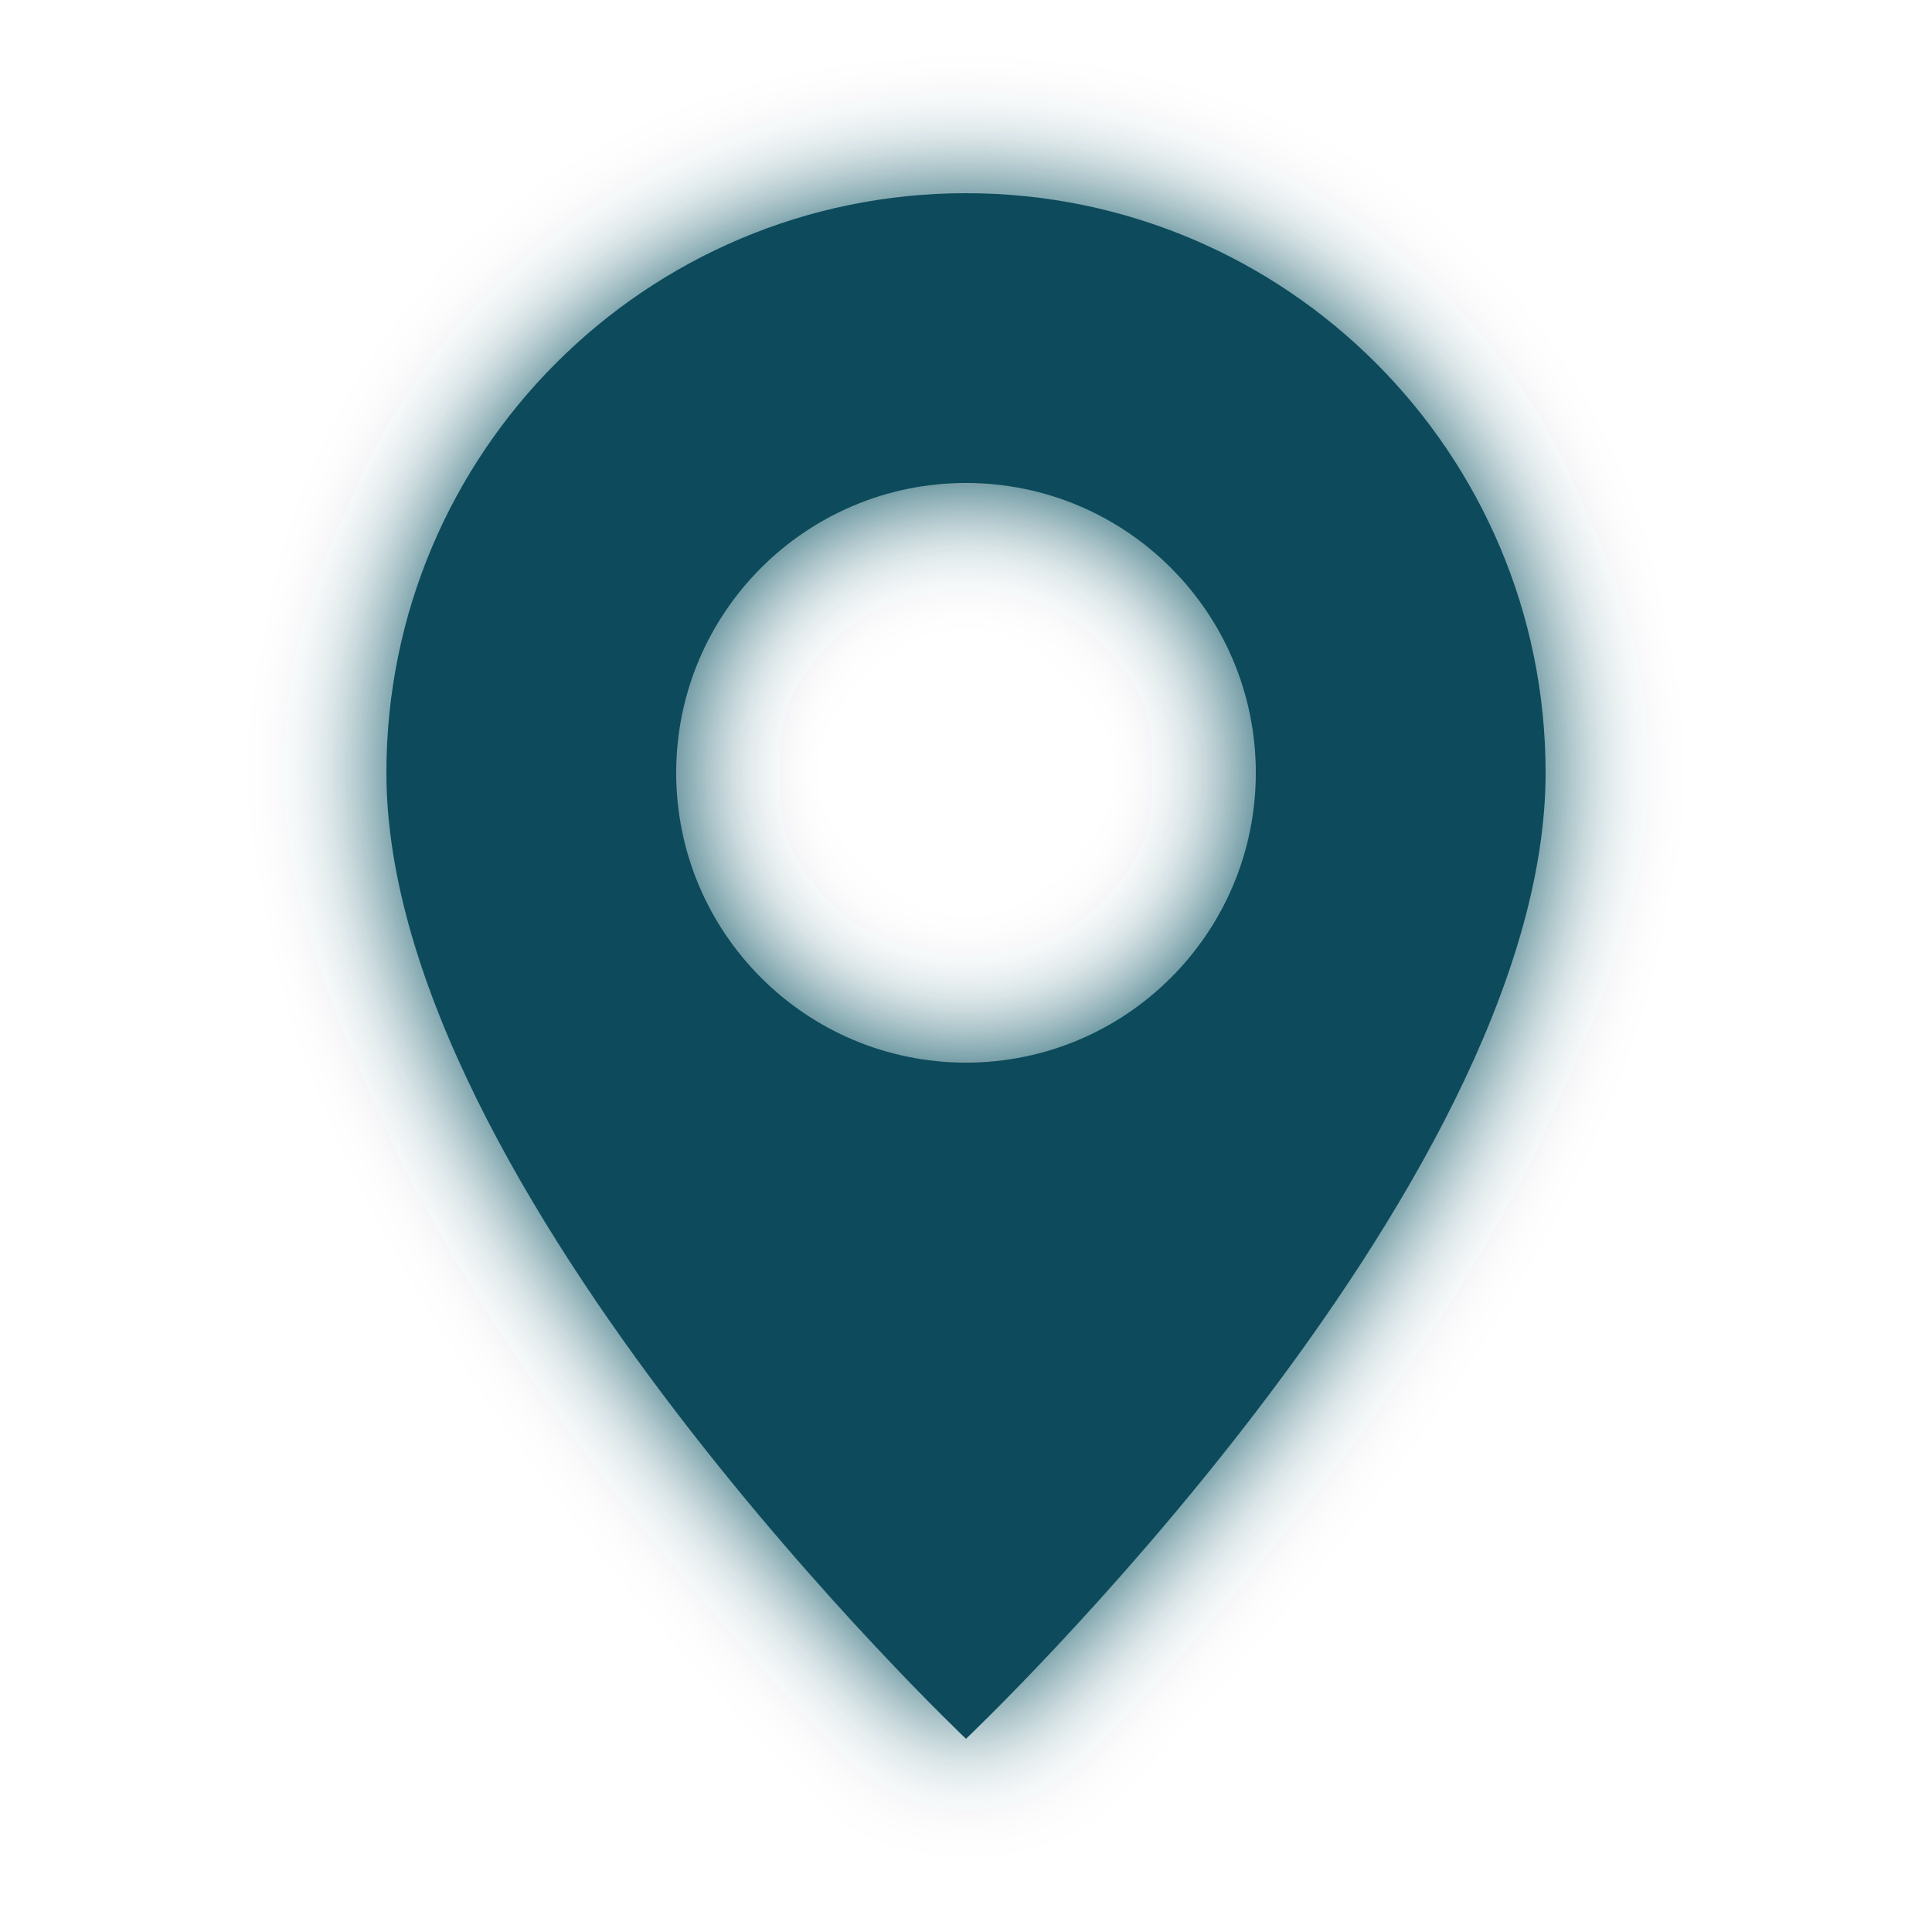
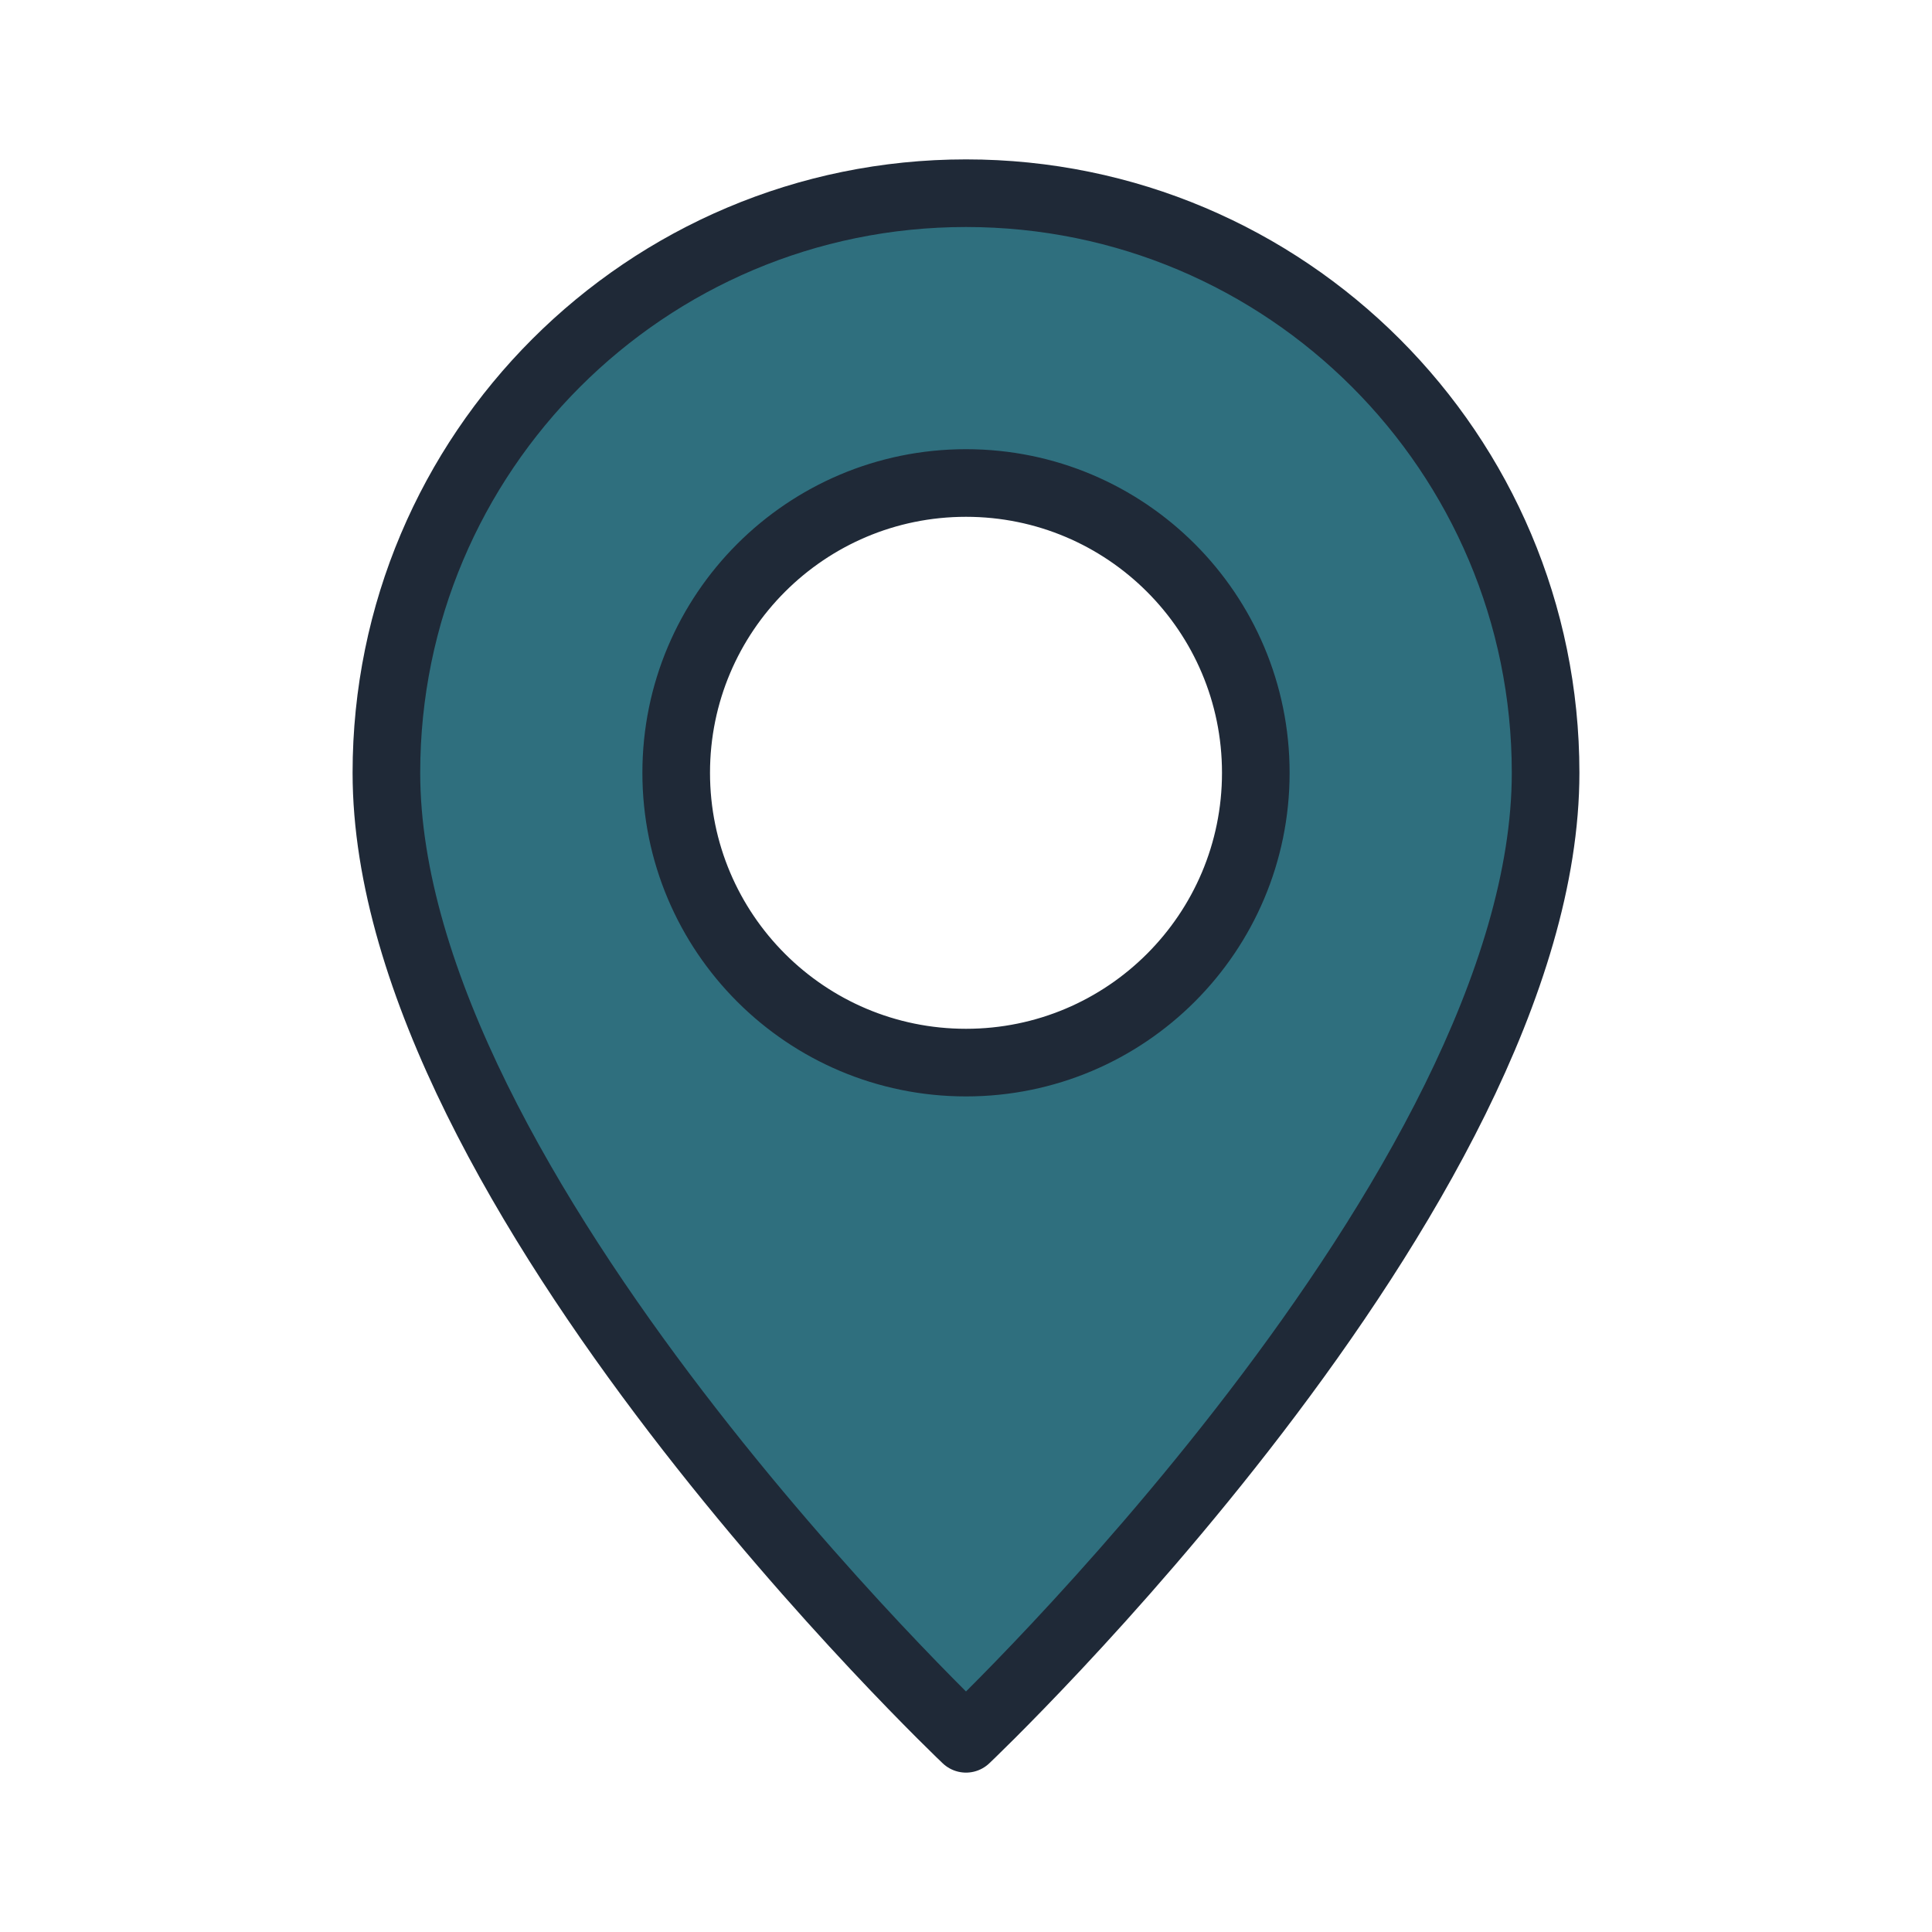
<svg xmlns="http://www.w3.org/2000/svg" width="32" height="32" viewBox="-2 -2 20 20">
-   <defs>
-     <filter id="glow" x="-50%" y="-50%" width="200%" height="200%">
-       <feGaussianBlur stdDeviation="0.6" result="coloredBlur" />
-       <feMerge>
-         <feMergeNode in="coloredBlur" />
-         <feMergeNode in="SourceGraphic" />
-       </feMerge>
-     </filter>
-   </defs>
-   <path fill="#0f4c5c" filter="url(#glow)" d="M8 16s6-5.686 6-10A6 6 0 0 0 2 6c0 4.314 6 10 6 10m0-7a3 3 0 1 1 0-6 3 3 0 0 1 0 6" />
+   <path fill="#2F6F7E" stroke="#1F2937" stroke-width="0.7" stroke-linejoin="round" d="M8 16s6-5.686 6-10A6 6 0 0 0 2 6c0 4.314 6 10 6 10zm0-7a3 3 0 1 1 0-6 3 3 0 0 1 0 6z" />
</svg>
